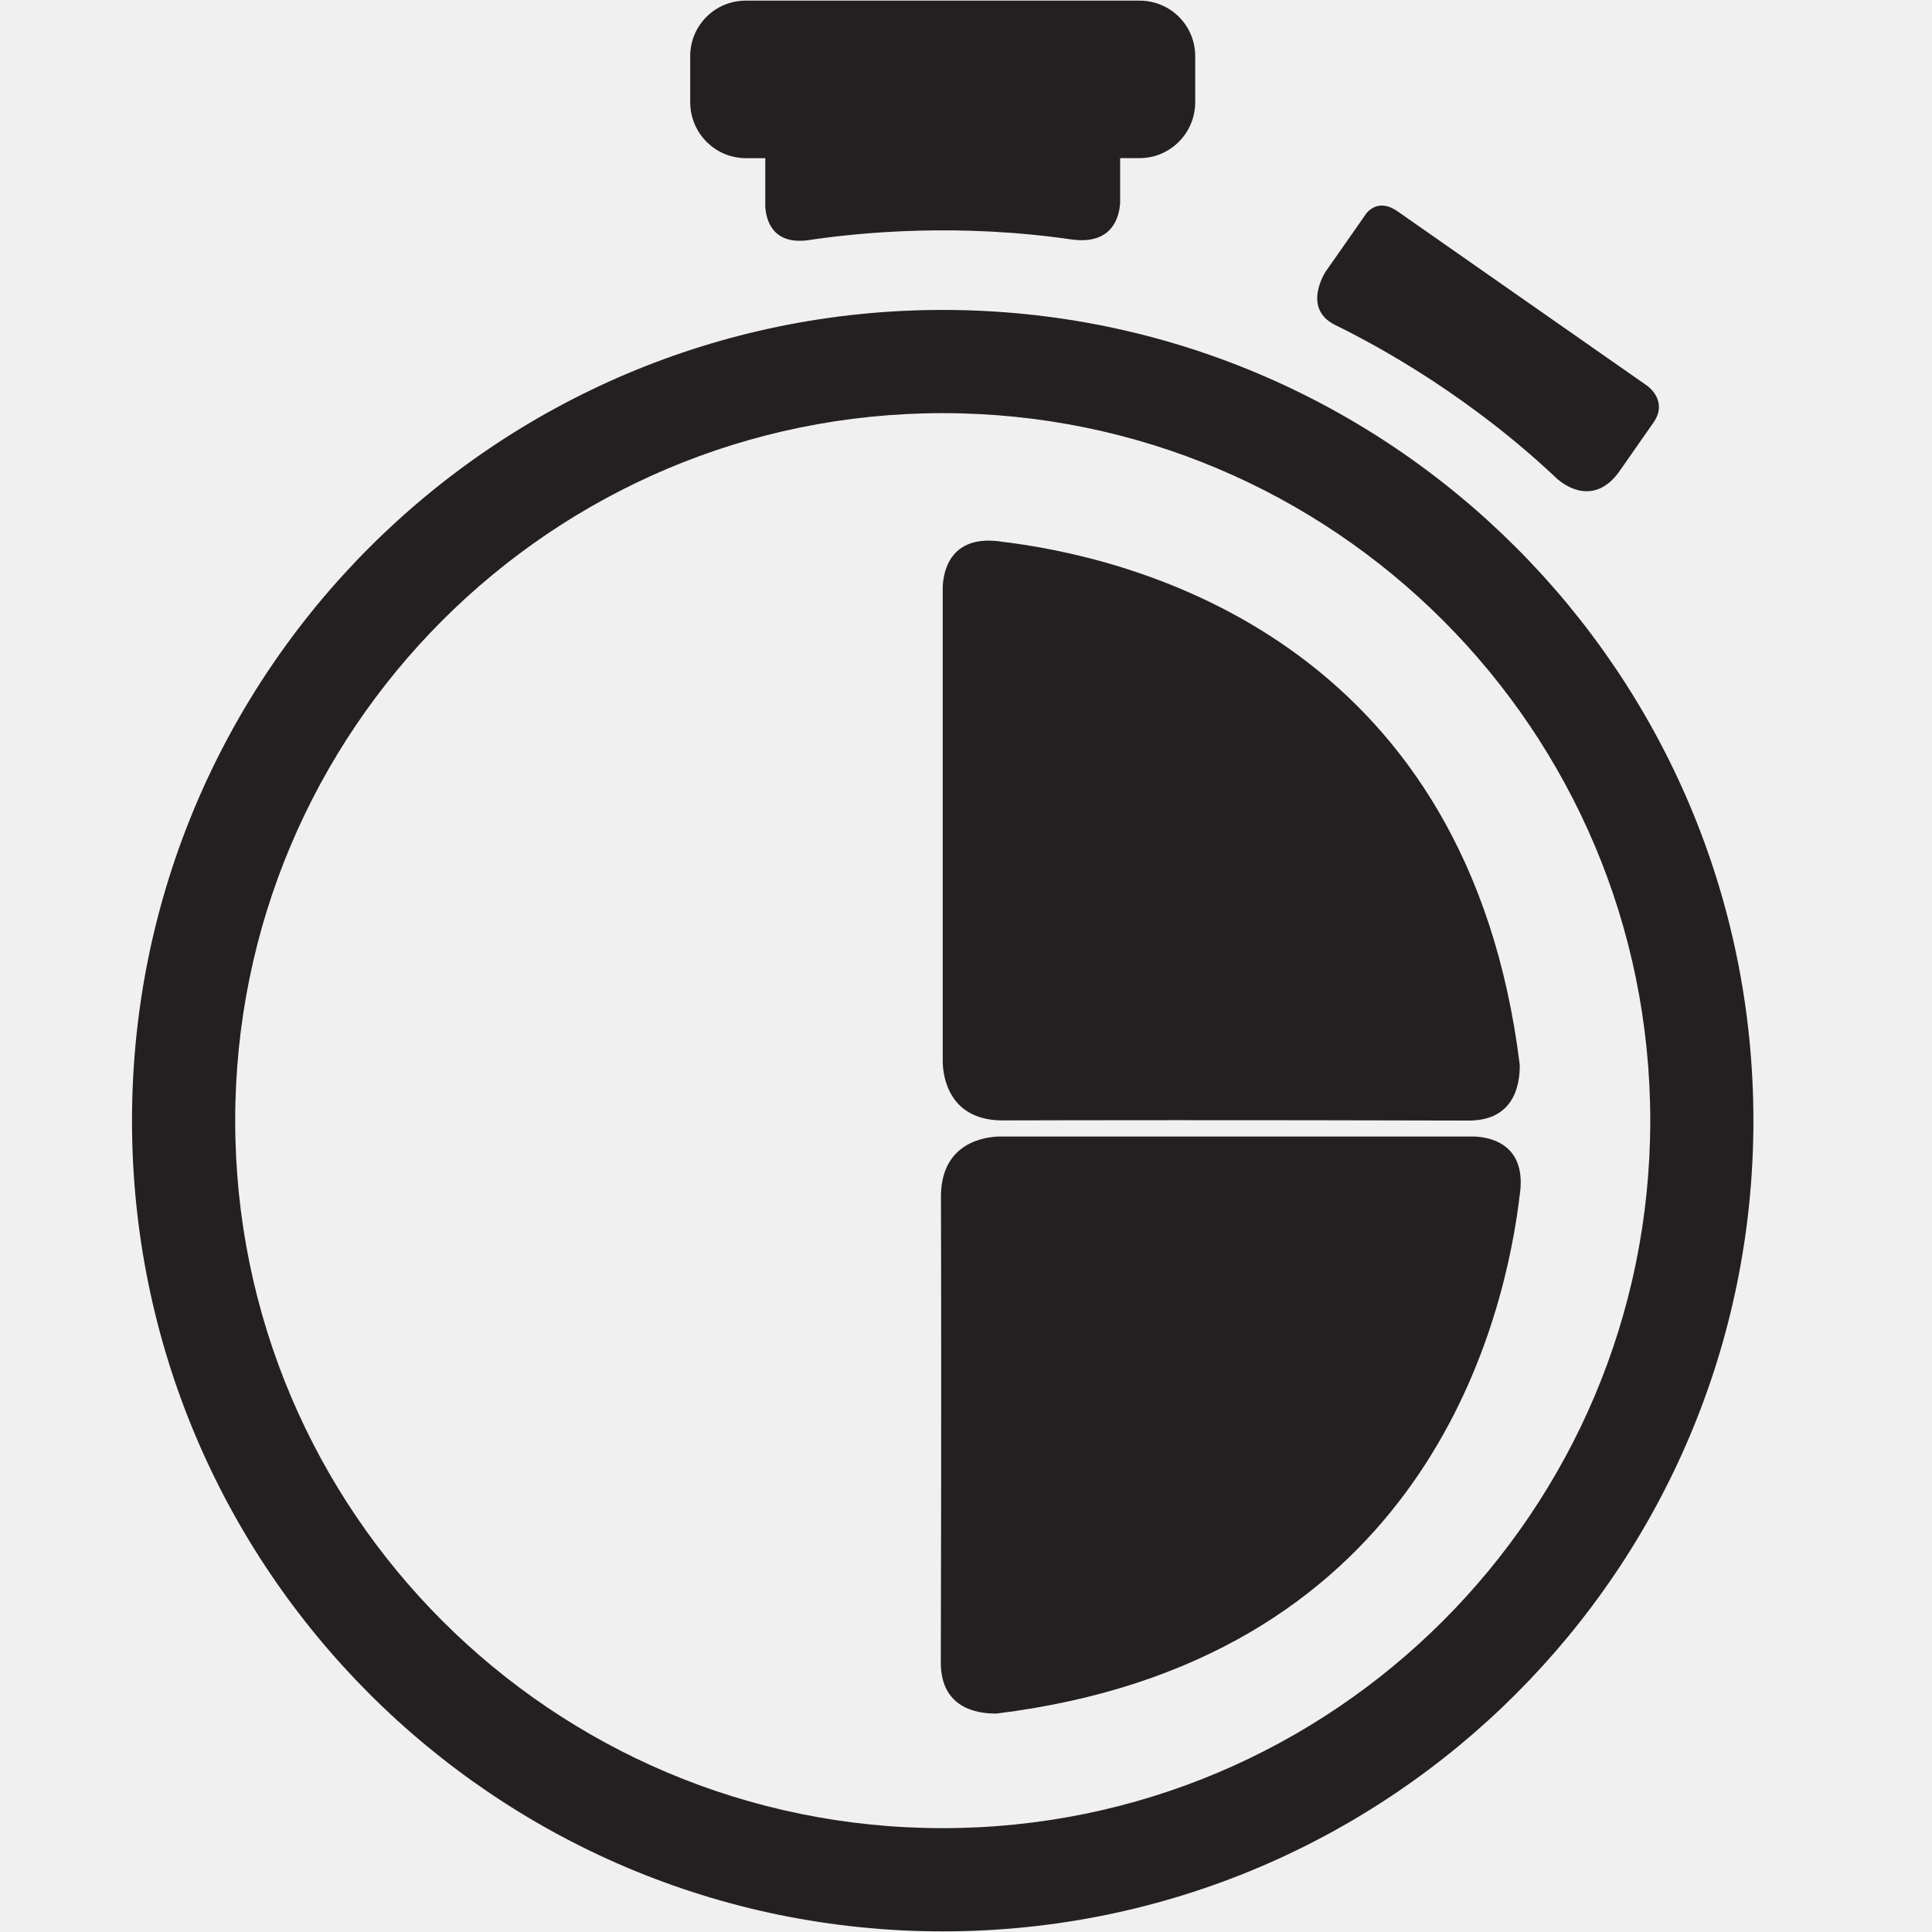
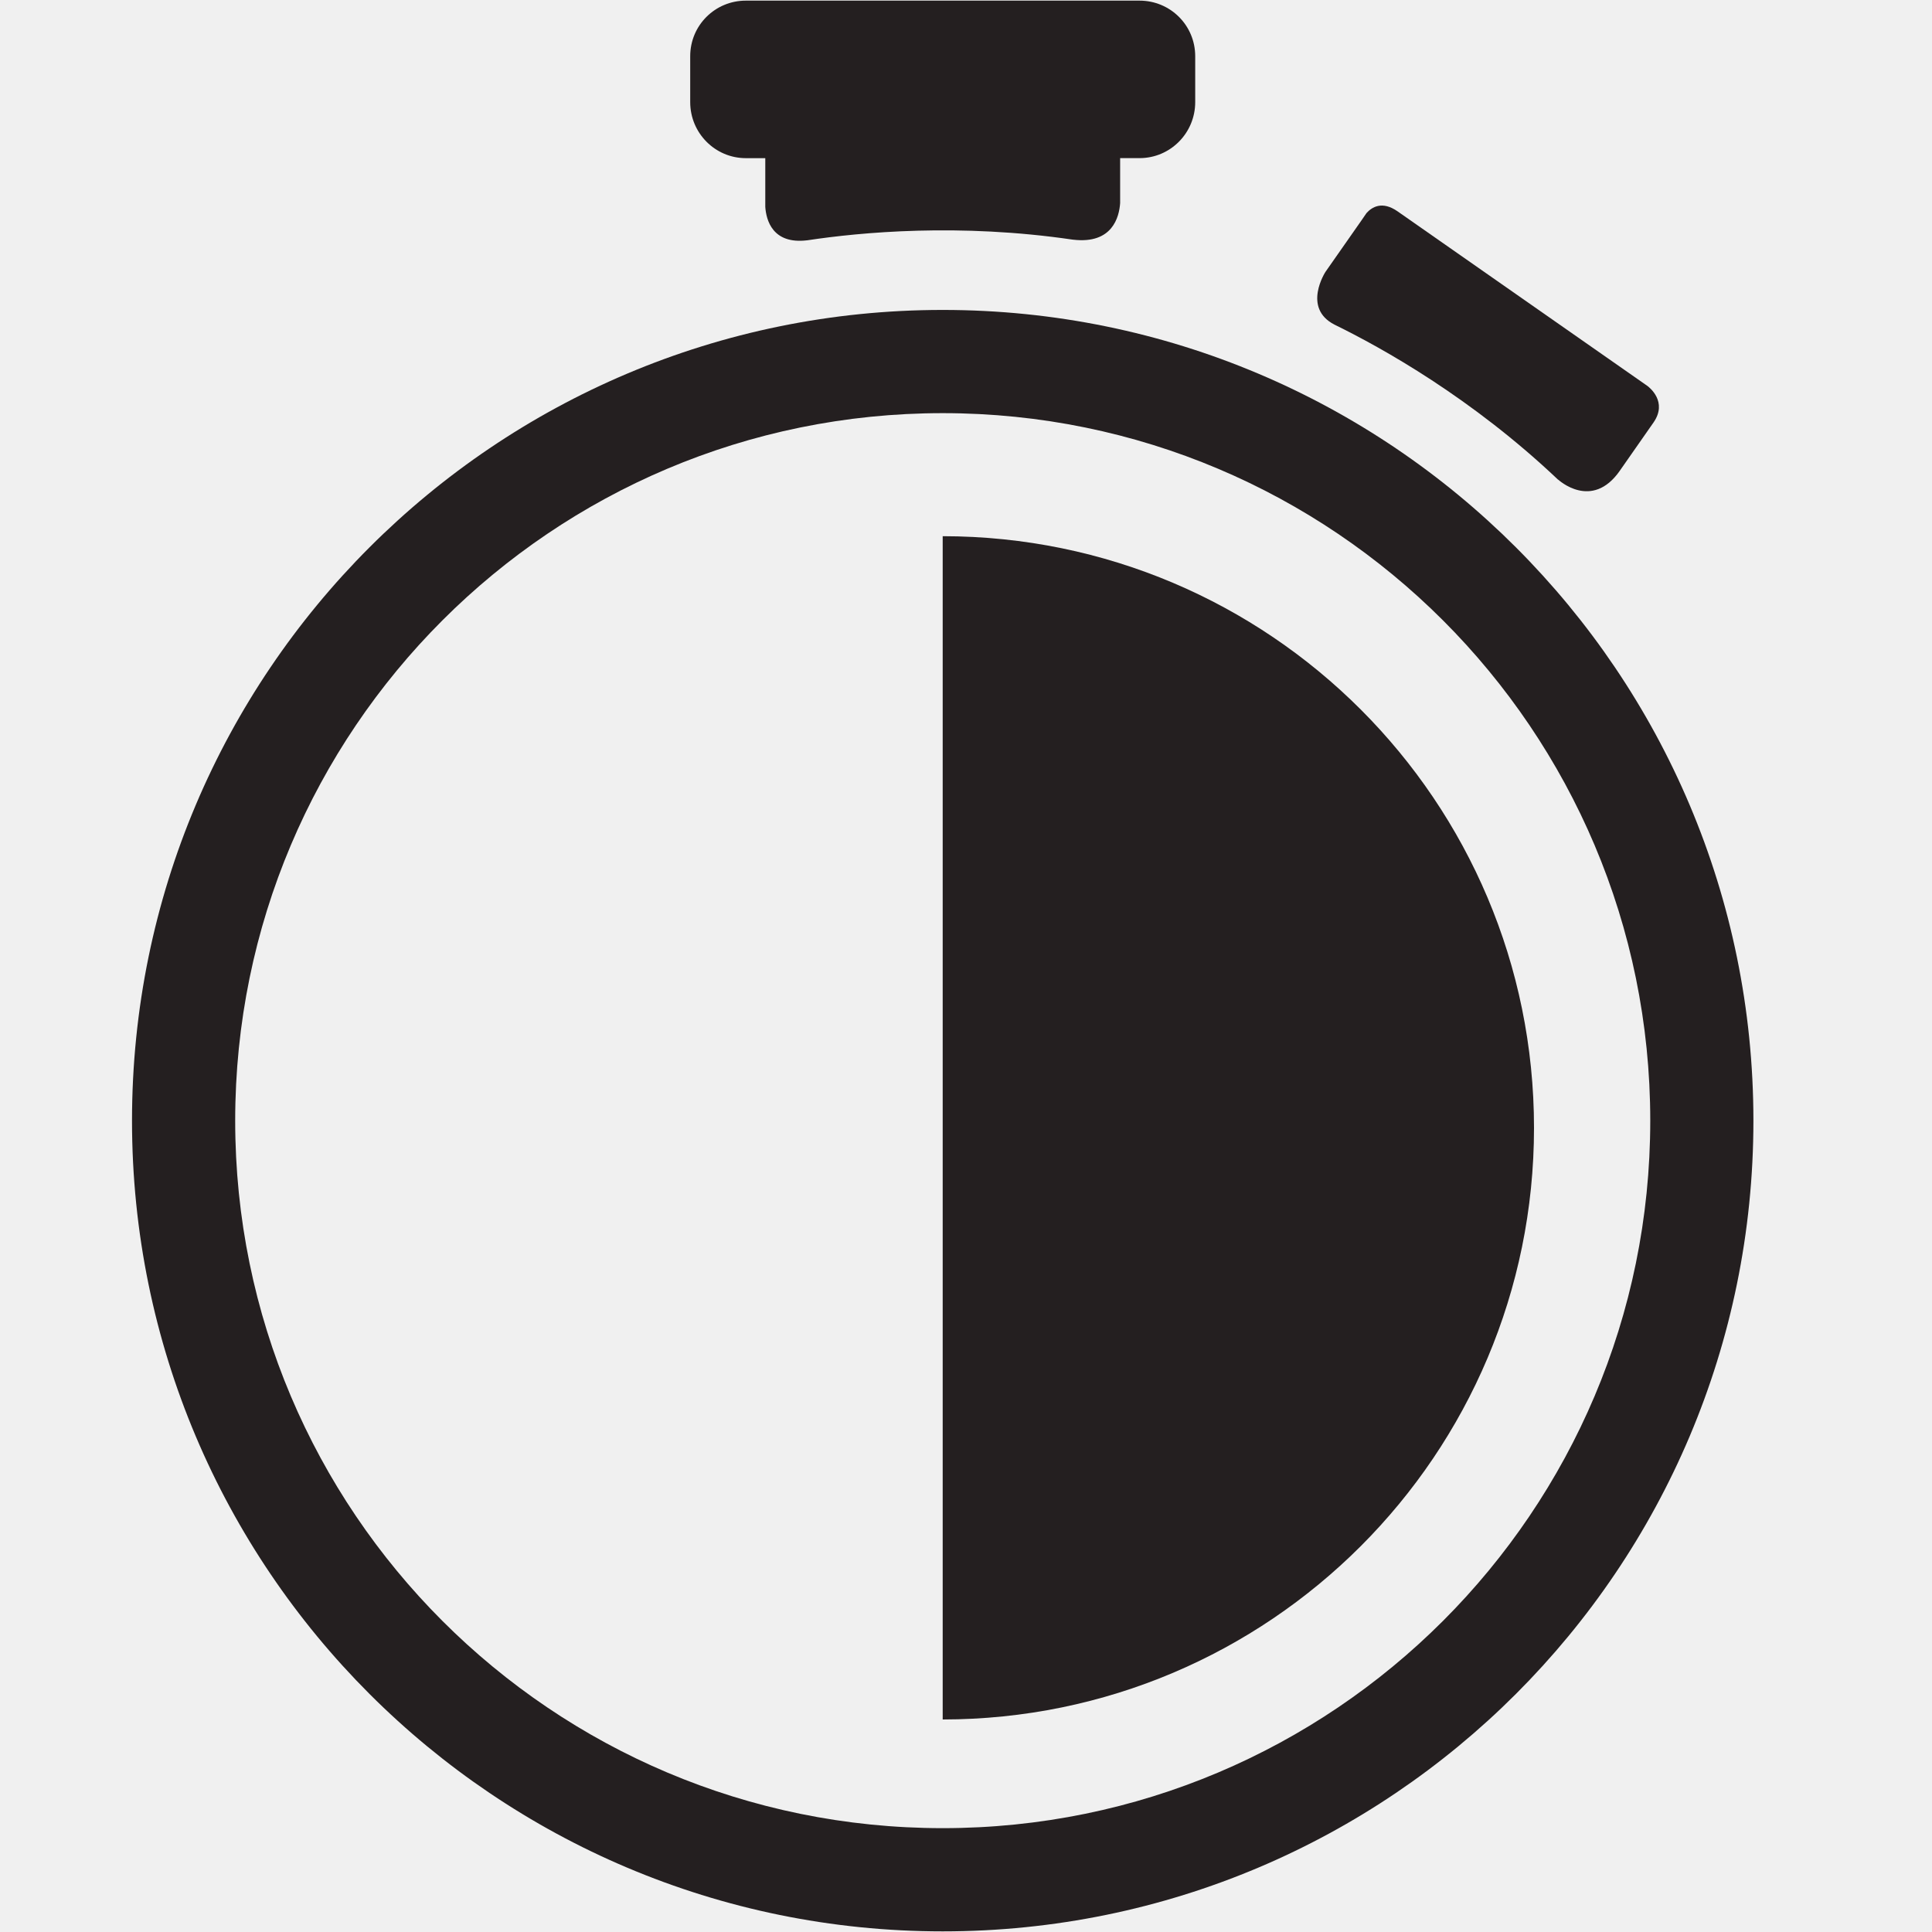
<svg xmlns="http://www.w3.org/2000/svg" id="Layer_1" width="64px" height="64px" viewBox="0 0 64 64">
+   <path d="M 59.627 46.356" fill="#FFFFFF" stroke="#241F20" stroke-miterlimit="10" stroke-width="2" />
  <g>
-     <path d="M59.627,46.356" fill="#FFFFFF" stroke="#241F20" stroke-miterlimit="10" stroke-width="2" />
-     <g>
-       <path d="M31.229,10.267c-14.832,0-26.856,12.023-26.856,26.857c0,14.83,12.024,26.855,26.856,26.855    s26.855-12.025,26.855-26.855C58.084,22.29,46.061,10.267,31.229,10.267z M31.229,60.56c-12.945,0-23.438-10.493-23.438-23.436    c0-12.945,10.492-23.438,23.438-23.438c12.941,0,23.438,10.492,23.438,23.438C54.666,50.066,44.17,60.56,31.229,60.56z" fill="#241F20" />
-     </g>
-     <g>
-       <path d="M37.75,0.021H24.706c-1.013,0-1.842,0.813-1.842,1.842v1.52c0,1.028,0.829,1.856,1.842,1.856h0.645v1.615    c0.03,0.429,0.234,1.248,1.391,1.106c0,0,0.001,0,0.003,0c1.765-0.267,5.042-0.574,8.794-0.021c0.006,0.001,0.008,0,0.016,0.001    c1.292,0.15,1.519-0.746,1.551-1.212v-1.49h0.645c1.014,0,1.842-0.828,1.842-1.856v-1.52C39.592,0.834,38.764,0.021,37.75,0.021z" fill="#241F20" />
-     </g>
-     <g>
-       <path d="M51.617,15.888c0,0,1.111,1.037,2.041-0.293c0-0.001,0-0.001,0-0.001l1.117-1.599    c0.477-0.688-0.141-1.164-0.203-1.211l-8.279-5.785l0,0c-0.51-0.354-0.848-0.139-1.027,0.061l-0.146,0.213l-1.213,1.734    c0,0-0.775,1.192,0.293,1.743c0.002,0.001,0.002,0.001,0.002,0.002c1.58,0.771,4.557,2.432,7.412,5.139L51.617,15.888z" fill="#241F20" />
-     </g>
-     <g>
-       <path d="M50.344,35.278c-1.686-13.701-12.184-16.669-16.87-17.297c-0.009-0.001-0.021-0.001-0.03-0.004    c-0.072-0.01-0.135-0.016-0.203-0.024c-1.838-0.308-2.003,1.087-2.012,1.517v15.719c0.009,0.42,0.168,1.895,1.936,1.926    c2.557-0.007,7.709-0.016,15.518,0.005C50.143,37.104,50.35,35.958,50.344,35.278z" fill="#241F20" />
-     </g>
+     <path d="M31.229,10.267c-14.832,0-26.856,12.023-26.856,26.857c0,14.83,12.024,26.855,26.856,26.855    s26.855-12.025,26.855-26.855C58.084,22.29,46.061,10.267,31.229,10.267z M31.229,60.56c-12.945,0-23.438-10.493-23.438-23.436    c0-12.945,10.492-23.438,23.438-23.438c12.941,0,23.438,10.492,23.438,23.438C54.666,50.066,44.17,60.56,31.229,60.56z" fill="#241F20" />
  </g>
-   <g transform="matrix(0, 1.000001, -1.000001, 0, 68.40942, 6.543927)">
-     <path d="M 50.22 35.402 C 48.534 21.701 38.036 18.733 33.35 18.105 C 33.341 18.104 33.329 18.104 33.32 18.101 C 33.248 18.091 33.185 18.085 33.117 18.077 C 31.279 17.769 31.114 19.164 31.105 19.594 L 31.105 35.313 C 31.114 35.733 31.273 37.208 33.041 37.239 C 35.598 37.232 40.75 37.223 48.559 37.244 C 50.019 37.228 50.226 36.082 50.22 35.402 Z" fill="#241F20" />
+   <g>
+     <path d="M37.75,0.021H24.706c-1.013,0-1.842,0.813-1.842,1.842v1.52c0,1.028,0.829,1.856,1.842,1.856h0.645v1.615    c0.03,0.429,0.234,1.248,1.391,1.106c0,0,0.001,0,0.003,0c1.765-0.267,5.042-0.574,8.794-0.021c0.006,0.001,0.008,0,0.016,0.001    c1.292,0.15,1.519-0.746,1.551-1.212v-1.49h0.645c1.014,0,1.842-0.828,1.842-1.856v-1.52C39.592,0.834,38.764,0.021,37.75,0.021z" fill="#241F20" />
  </g>
+   <g>
+     <path d="M51.617,15.888c0,0,1.111,1.037,2.041-0.293c0-0.001,0-0.001,0-0.001l1.117-1.599    c0.477-0.688-0.141-1.164-0.203-1.211l-8.279-5.785l0,0c-0.51-0.354-0.848-0.139-1.027,0.061l-0.146,0.213l-1.213,1.734    c0,0-0.775,1.192,0.293,1.743c0.002,0.001,0.002,0.001,0.002,0.002c1.58,0.771,4.557,2.432,7.412,5.139L51.617,15.888z" fill="#241F20" />
+   </g>
+   <path d="M 50.816 37.361 C 50.816 48.181 42.047 56.954 31.228 56.96 L 31.228 17.762 C 42.047 17.768 50.816 26.541 50.816 37.361 Z" style="fill: rgb(36, 31, 32);" />
</svg>
